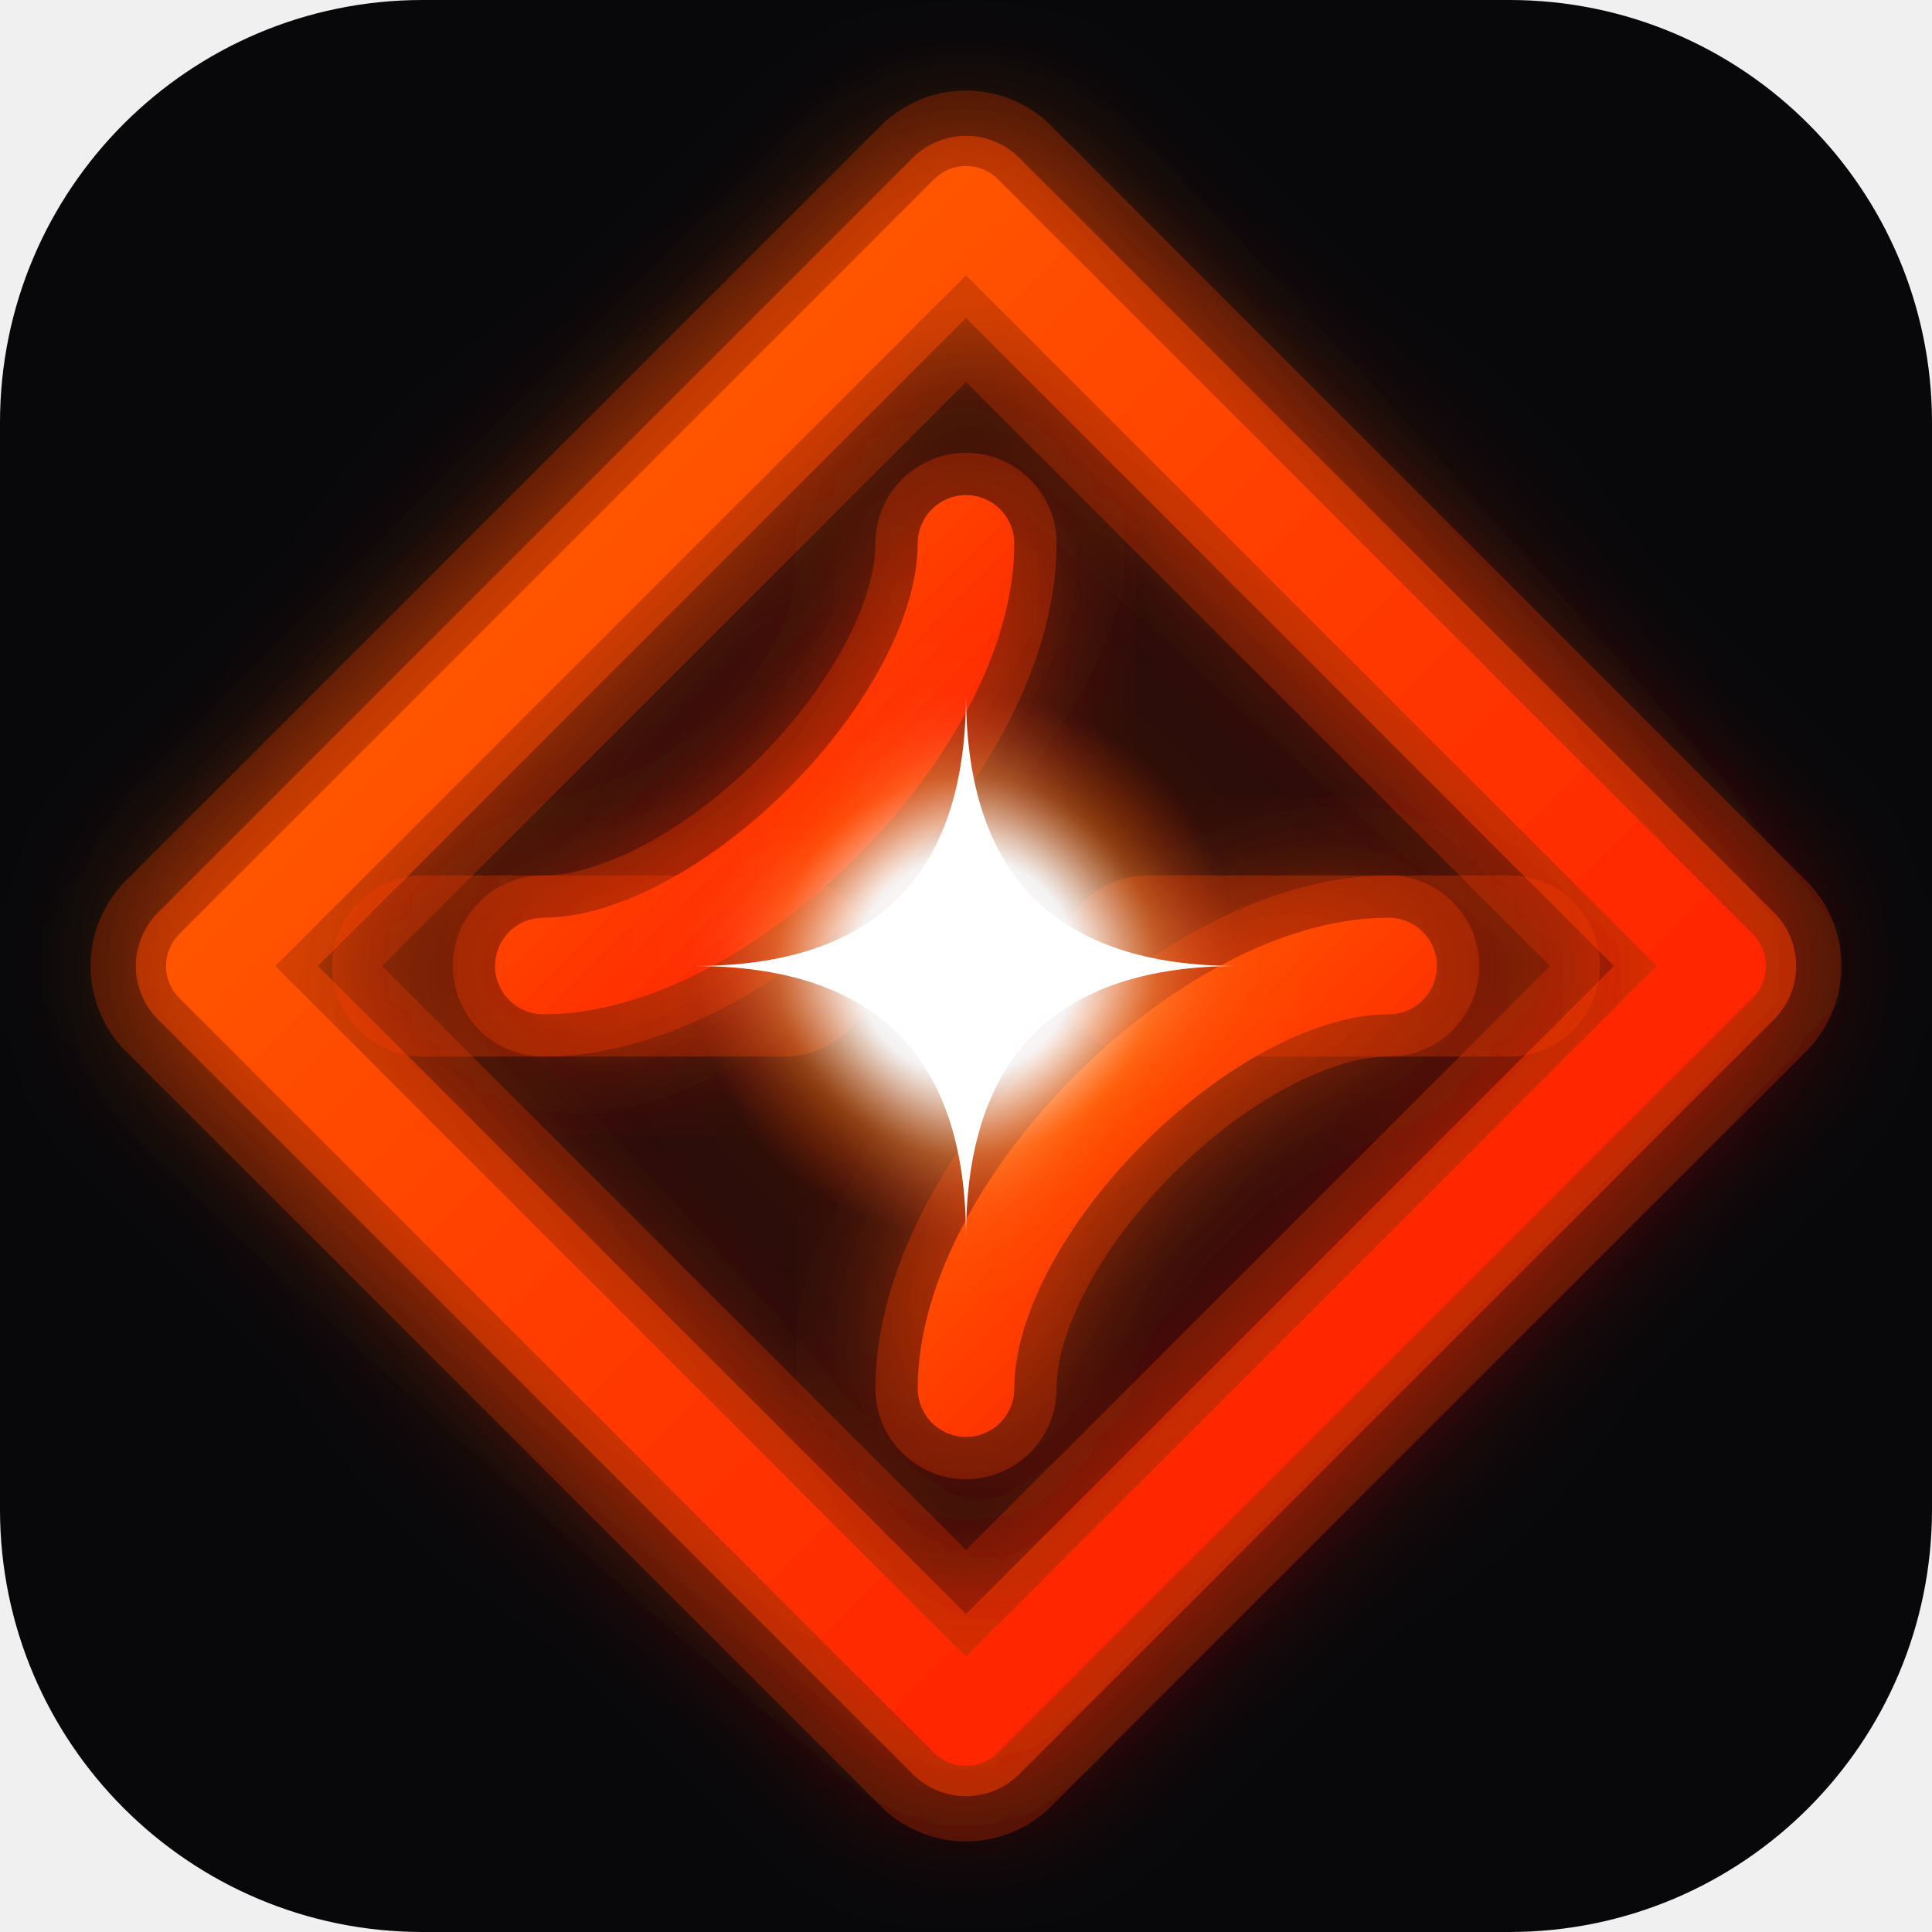
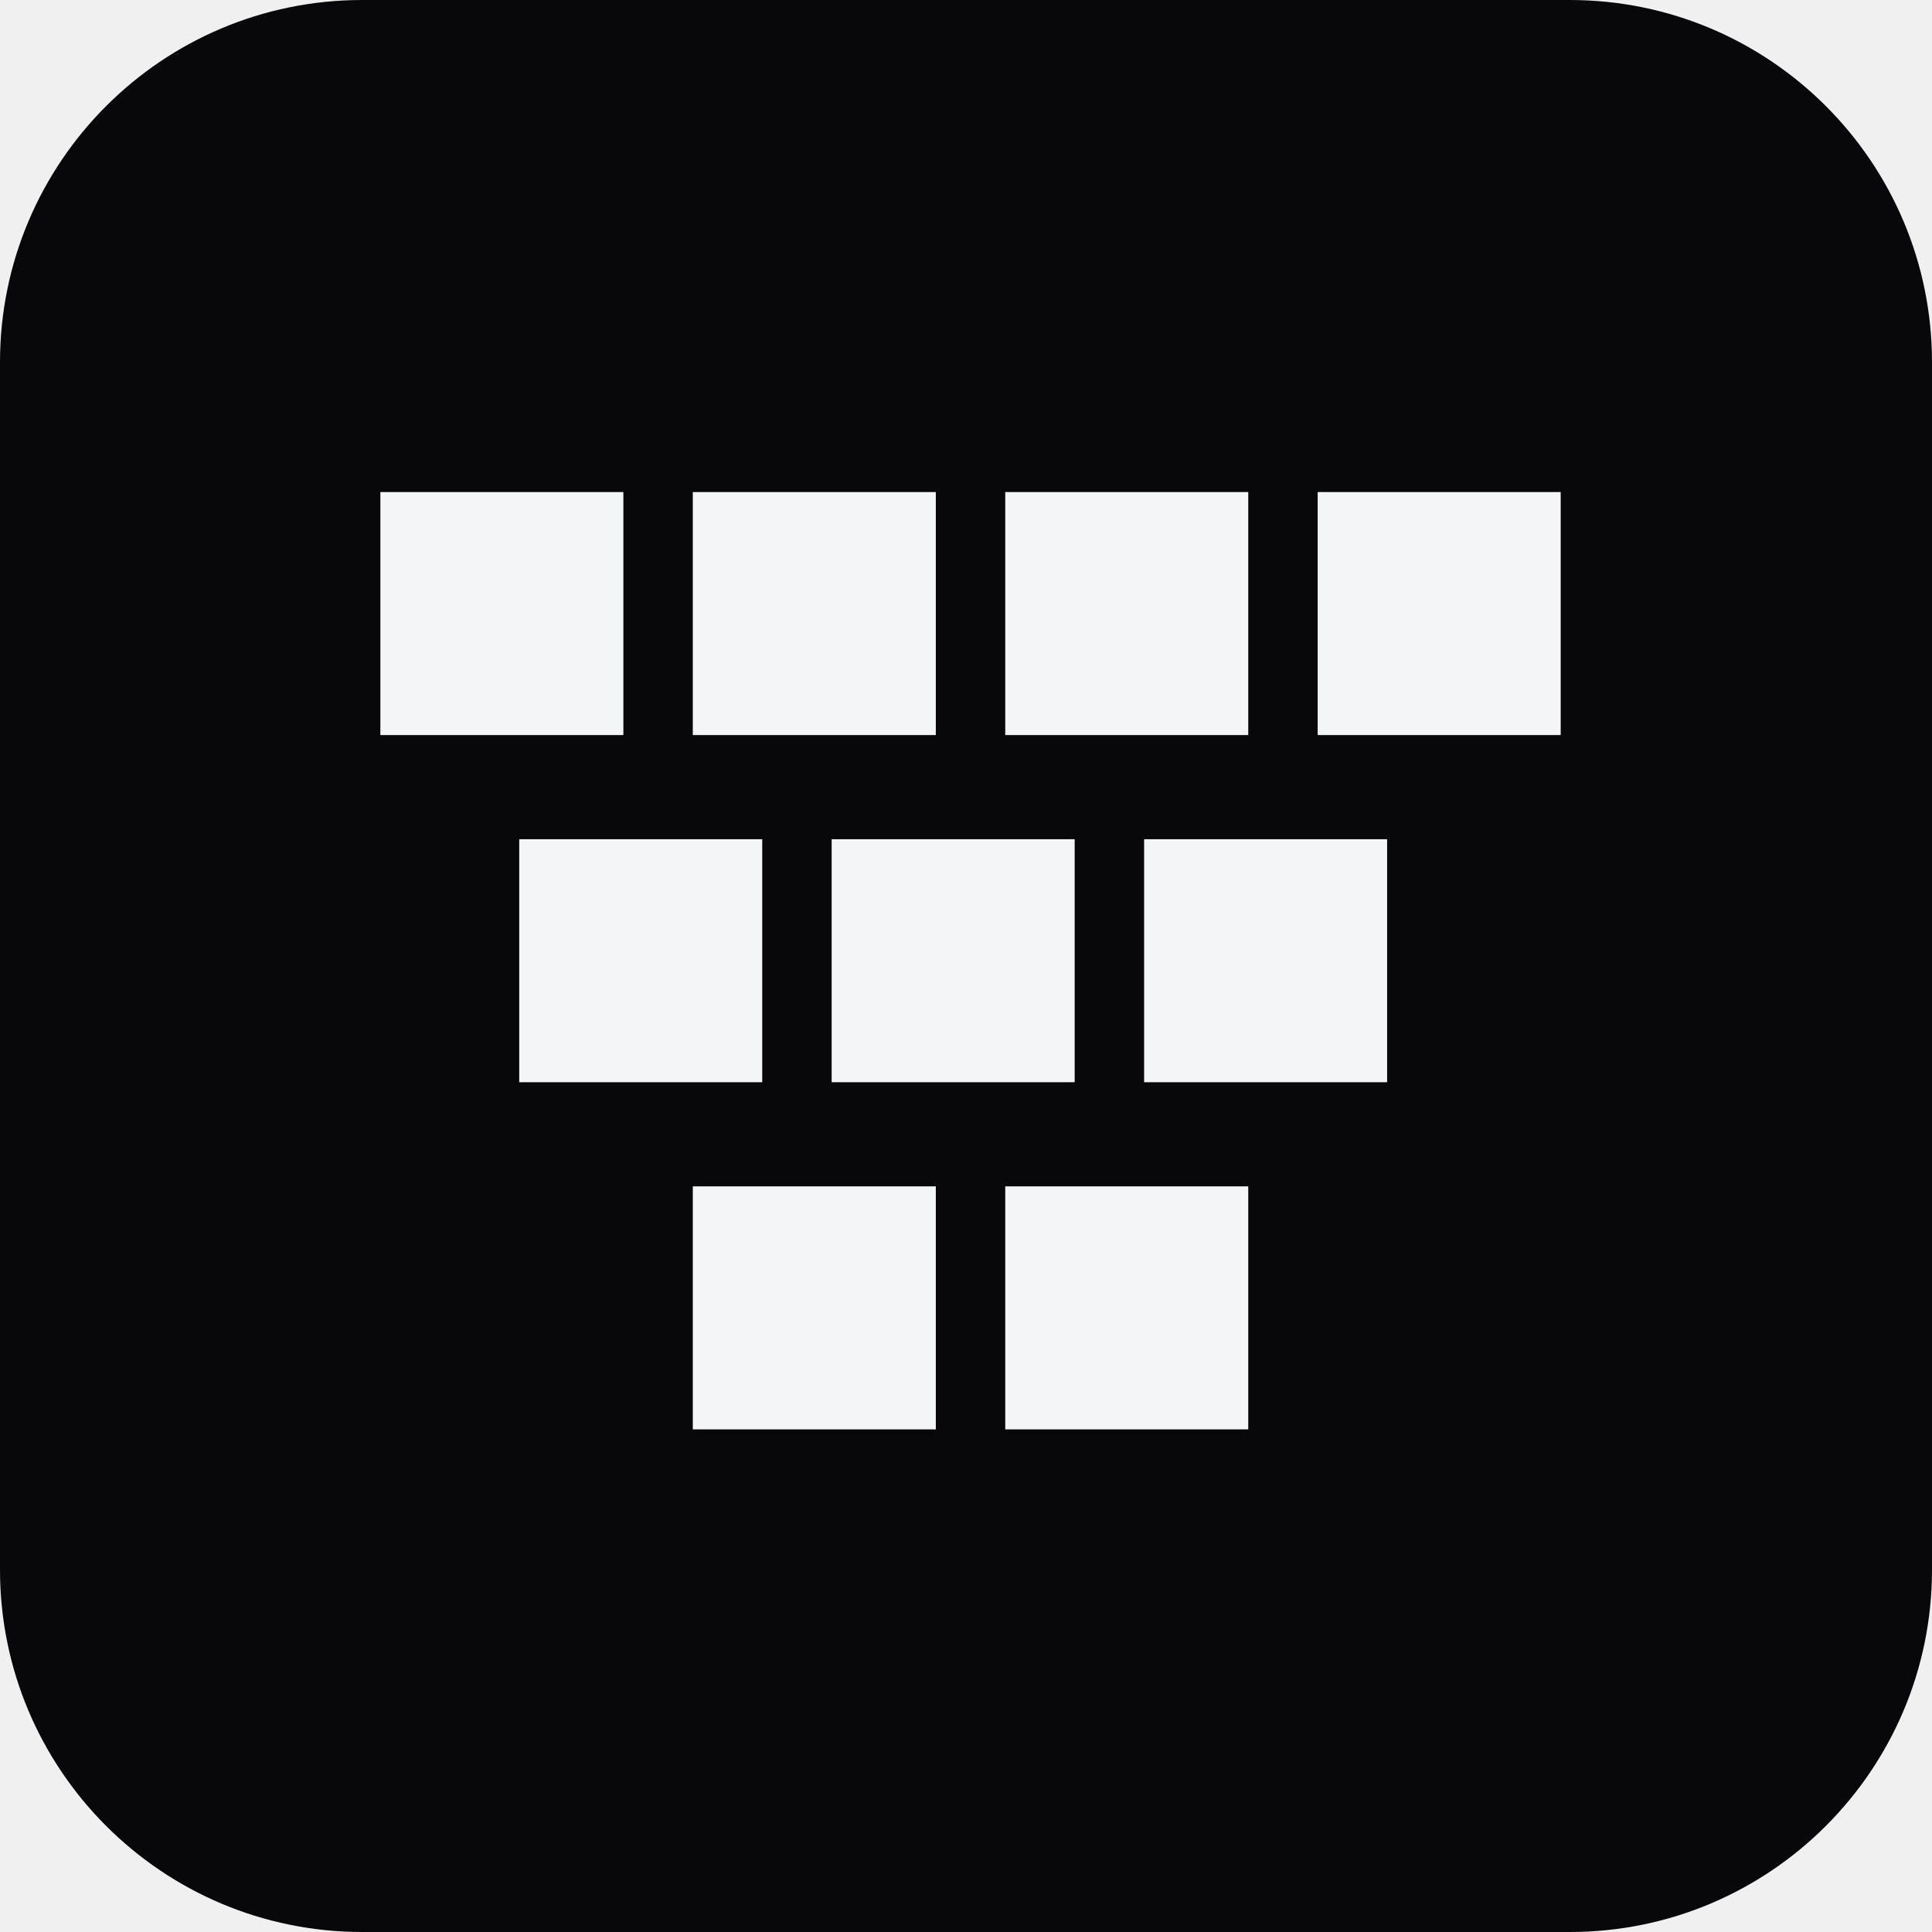
- <svg xmlns="http://www.w3.org/2000/svg" viewBox="0 0 64 64" width="64" height="64">
-   <defs>
-     <radialGradient id="bgGlow" cx="50%" cy="50%" r="50%">
-       <stop offset="0%" stop-color="#ff3b00" stop-opacity="0.25" />
-       <stop offset="60%" stop-color="#ff2200" stop-opacity="0.08" />
-       <stop offset="100%" stop-color="#070709" stop-opacity="0" />
-     </radialGradient>
-     <linearGradient id="neonOrange" x1="0%" y1="0%" x2="100%" y2="100%">
-       <stop offset="0%" stop-color="#ff6a00" />
-       <stop offset="50%" stop-color="#ff3b00" />
-       <stop offset="100%" stop-color="#ff1200" />
-     </linearGradient>
-     <radialGradient id="starGlow" cx="50%" cy="50%" r="50%">
-       <stop offset="0%" stop-color="#ffffff" stop-opacity="1" />
-       <stop offset="40%" stop-color="#ffffff" stop-opacity="0.9" />
-       <stop offset="70%" stop-color="#ff6a00" stop-opacity="0.4" />
-       <stop offset="100%" stop-color="#ff3b00" stop-opacity="0" />
-     </radialGradient>
-     <filter id="bloom" x="-40%" y="-40%" width="180%" height="180%">
-       <feGaussianBlur in="SourceGraphic" stdDeviation="2.5" result="blur" />
-       <feMerge>
-         <feMergeNode in="blur" />
-         <feMergeNode in="SourceGraphic" />
-       </feMerge>
-     </filter>
-     <filter id="starBloom" x="-50%" y="-50%" width="200%" height="200%">
-       <feGaussianBlur in="SourceGraphic" stdDeviation="1.8" result="starBlur" />
-       <feMerge>
-         <feMergeNode in="starBlur" />
-         <feMergeNode in="SourceGraphic" />
-       </feMerge>
-     </filter>
-   </defs>
-   <rect width="64" height="64" rx="14" fill="#08080a" />
-   <circle cx="32" cy="32" r="28" fill="url(#bgGlow)" />
-   <path d="M 32 7 L 57 32 L 32 57 L 7 32 Z" stroke="#ff3b00" stroke-width="8" stroke-linejoin="round" stroke-linecap="round" opacity="0.25" fill="none" />
-   <path d="M 32 7 L 57 32 L 32 57 L 7 32 Z" stroke="#ff4400" stroke-width="5" stroke-linejoin="round" stroke-linecap="round" opacity="0.5" fill="none" />
-   <path d="M 32 7 L 57 32 L 32 57 L 7 32 Z" stroke="url(#neonOrange)" stroke-width="3" stroke-linejoin="round" stroke-linecap="round" fill="none" filter="url(#bloom)" />
-   <line x1="14" y1="32" x2="26" y2="32" stroke="#ff3b00" stroke-width="6" stroke-linecap="round" opacity="0.3" />
-   <line x1="14" y1="32" x2="26" y2="32" stroke="url(#neonOrange)" stroke-width="3.2" stroke-linecap="round" />
-   <line x1="38" y1="32" x2="50" y2="32" stroke="#ff3b00" stroke-width="6" stroke-linecap="round" opacity="0.3" />
-   <line x1="38" y1="32" x2="50" y2="32" stroke="url(#neonOrange)" stroke-width="3.2" stroke-linecap="round" />
-   <path d="M 18 32 C 24 32 32 24 32 18" stroke="#ff3b00" stroke-width="6" stroke-linecap="round" opacity="0.3" fill="none" />
-   <path d="M 18 32 C 24 32 32 24 32 18" stroke="url(#neonOrange)" stroke-width="3.2" stroke-linecap="round" fill="none" filter="url(#bloom)" />
-   <path d="M 46 32 C 40 32 32 40 32 46" stroke="#ff3b00" stroke-width="6" stroke-linecap="round" opacity="0.3" fill="none" />
-   <path d="M 46 32 C 40 32 32 40 32 46" stroke="url(#neonOrange)" stroke-width="3.2" stroke-linecap="round" fill="none" filter="url(#bloom)" />
-   <circle cx="32" cy="32" r="9" fill="url(#starGlow)" />
-   <path d="M 32 23 Q 32 32 41 32 Q 32 32 32 41 Q 32 32 23 32 Q 32 32 32 23 Z" fill="#ffffff" filter="url(#starBloom)" />
-   <rect x="29" y="29" width="6" height="6" transform="rotate(45 32 32)" fill="#ffffff" />
+ <svg xmlns="http://www.w3.org/2000/svg" viewBox="0 0 64 64">
+   <rect width="64" height="64" rx="12" fill="#08080a" />
+   <g fill="#f4f5f7" transform="translate(8 14) scale(1.15)">
+     <rect x="4" y="2" width="7" height="7" />
+     <rect x="13" y="2" width="7" height="7" />
+     <rect x="22" y="2" width="7" height="7" />
+     <rect x="31" y="2" width="7" height="7" />
+     <rect x="8" y="12" width="7" height="7" />
+     <rect x="17" y="12" width="7" height="7" />
+     <rect x="26" y="12" width="7" height="7" />
+     <rect x="13" y="22" width="7" height="7" />
+     <rect x="22" y="22" width="7" height="7" />
+   </g>
</svg>
